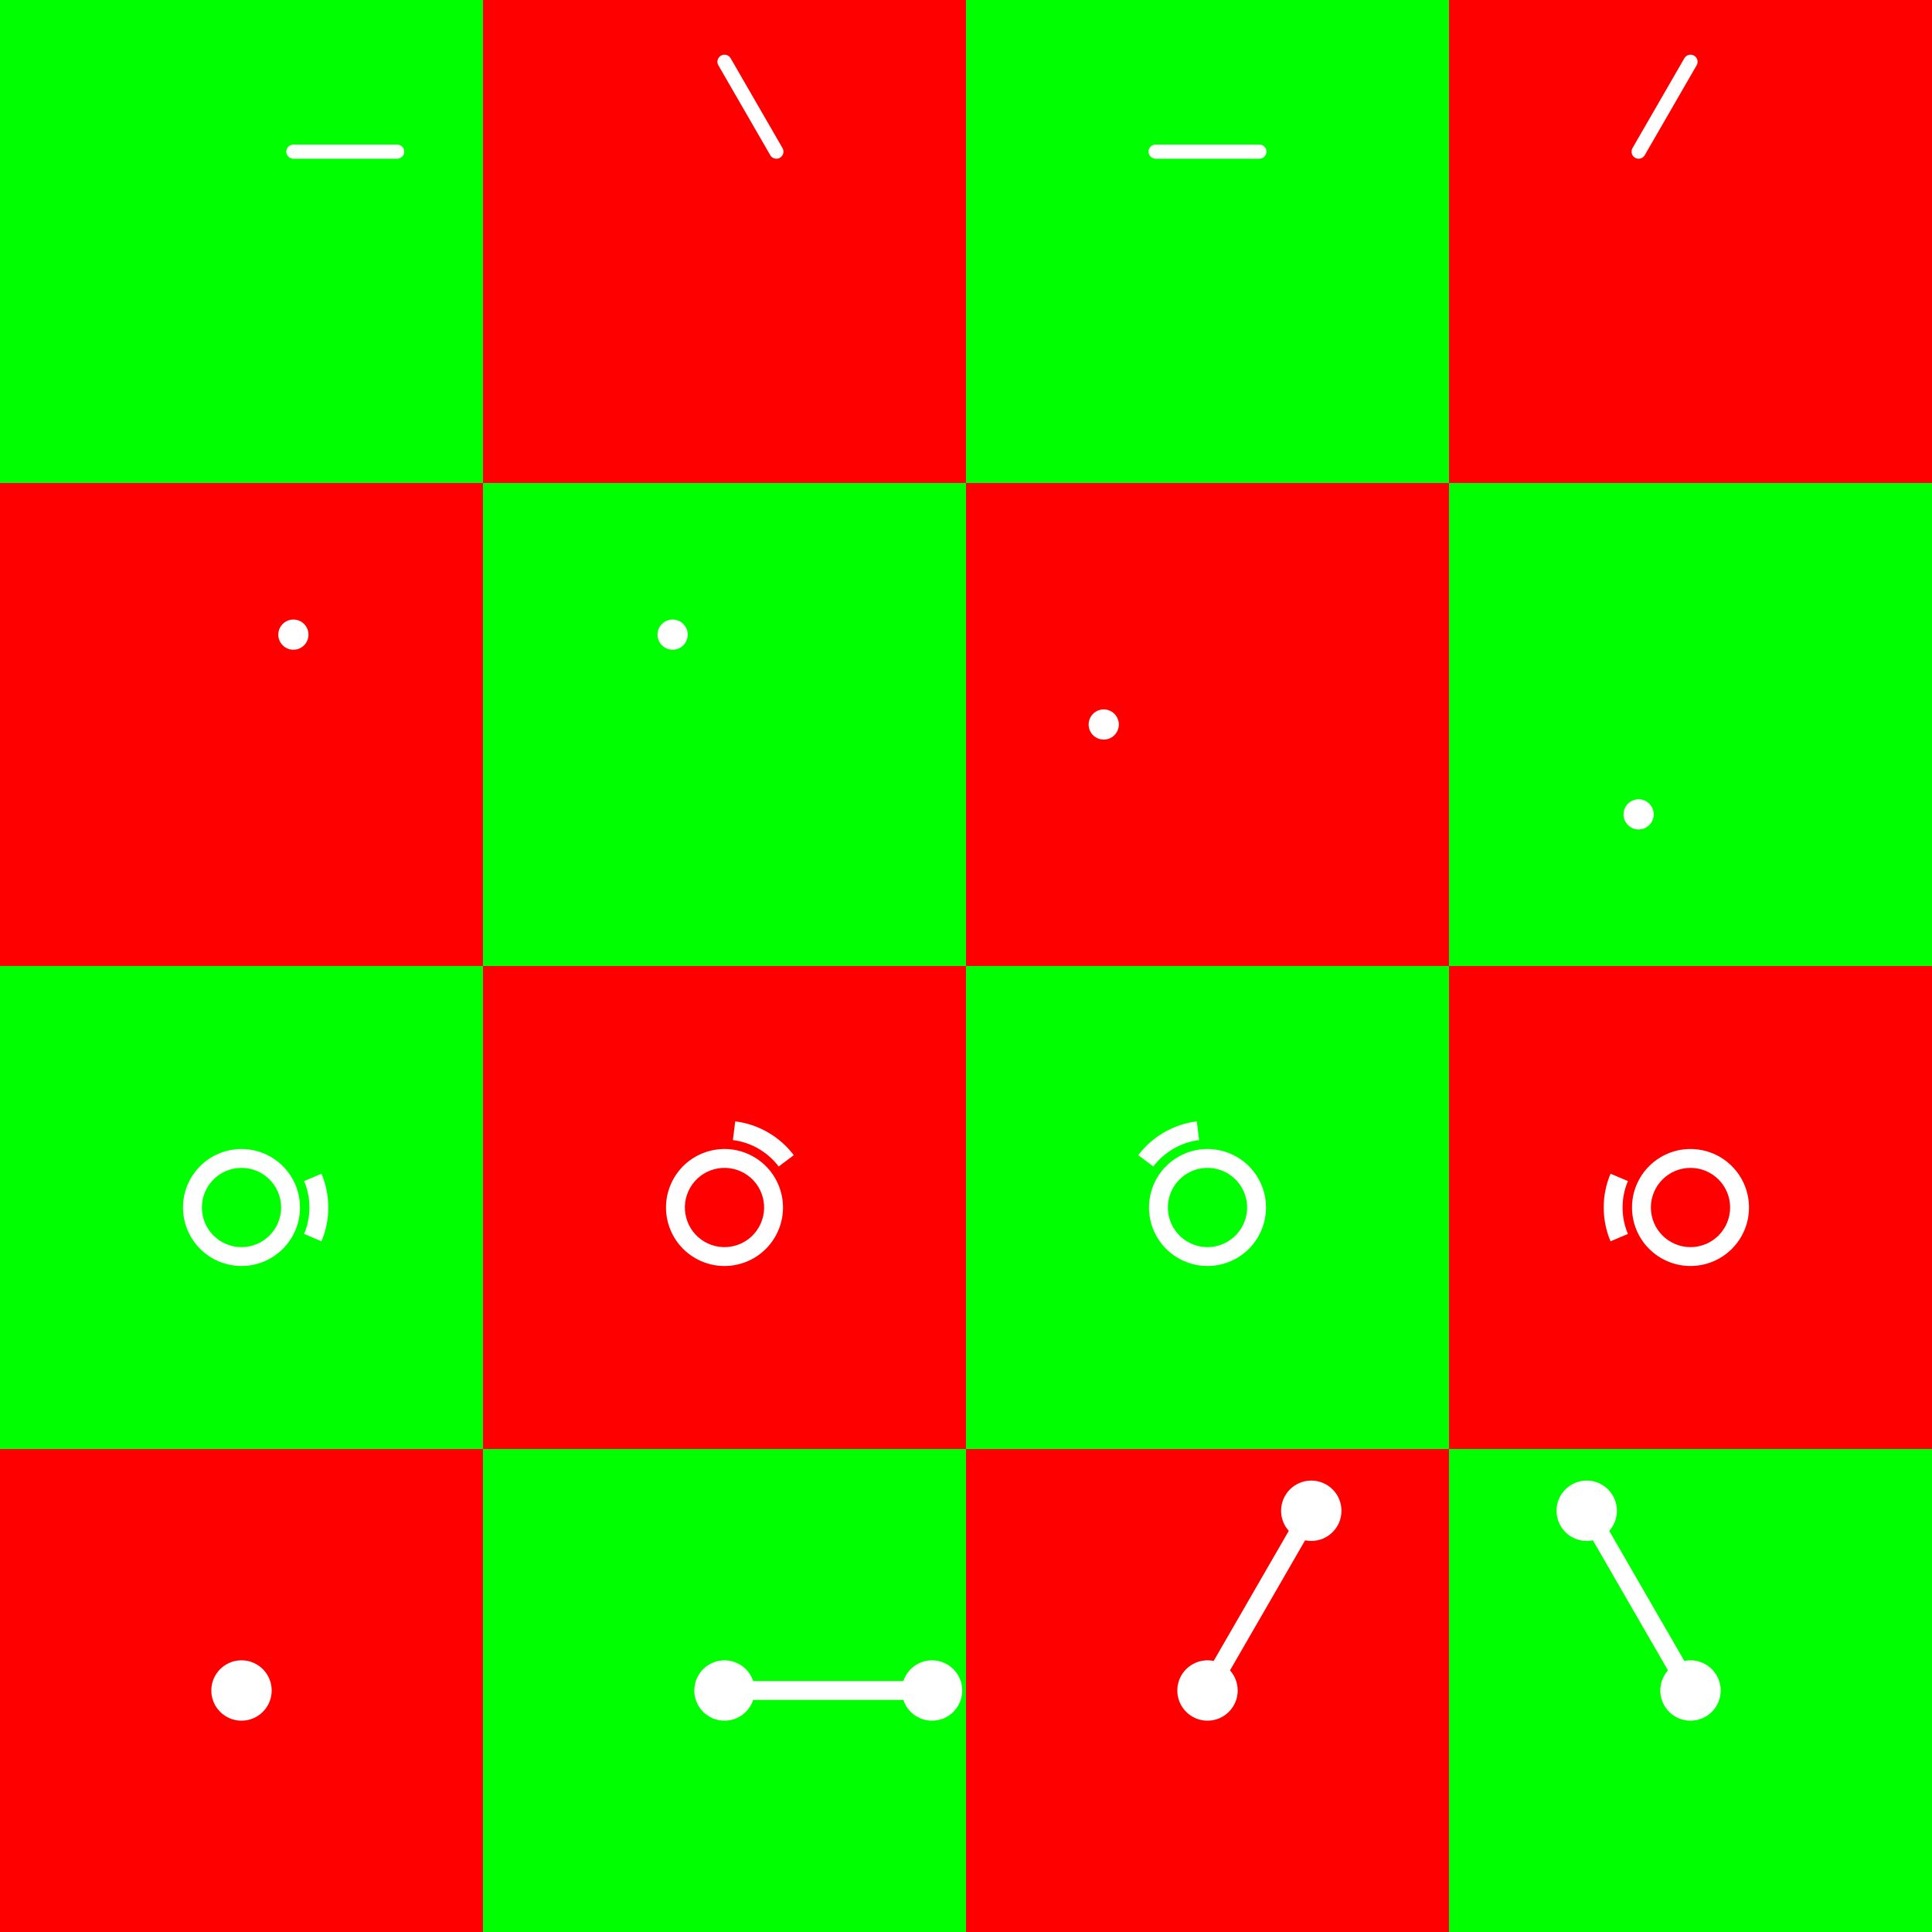
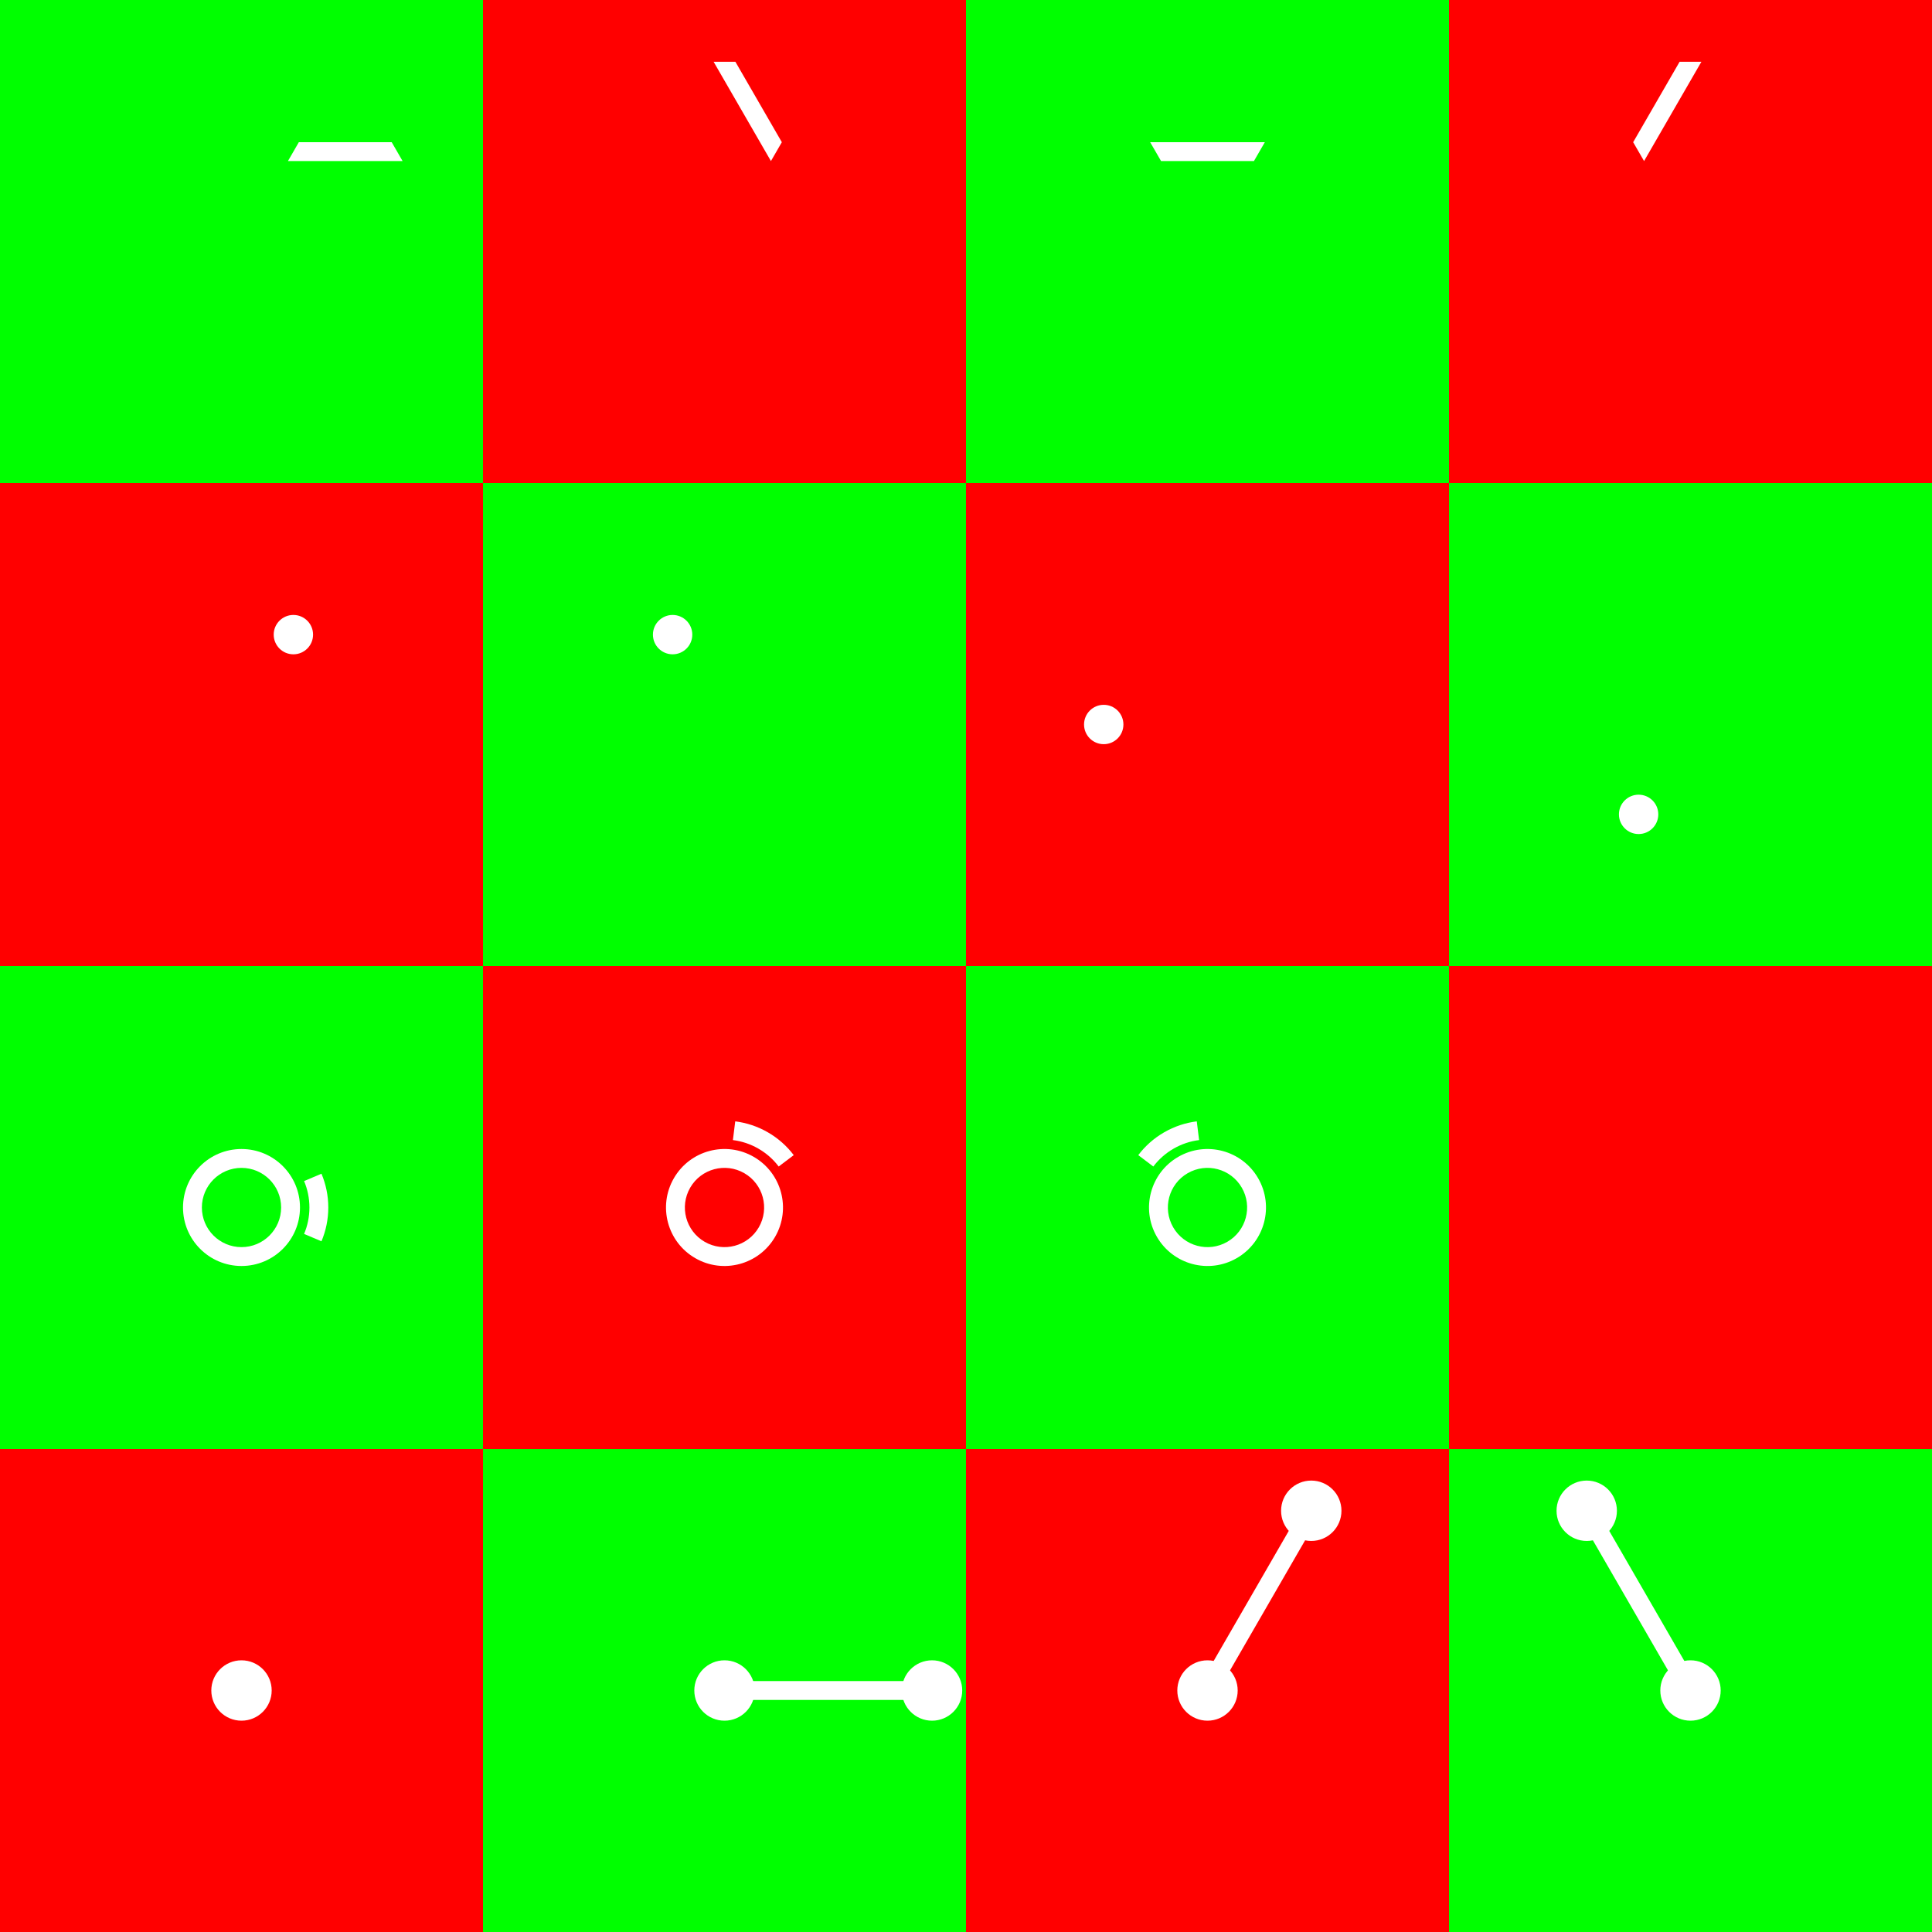
<svg xmlns="http://www.w3.org/2000/svg" width="2048" height="2048" id="svg2" version="1.1">
  <defs id="defs4" />
  <g id="layer2" style="display:inline" transform="translate(0,1156)">
    <rect style="fill:#ff0000;fill-opacity:1;stroke:none" id="rect3775" width="512" height="512" x="0" y="380" />
    <rect style="display:inline;fill:#00ff00;fill-opacity:1;stroke:none" id="rect3775-7" width="512" height="512" x="512" y="380" />
    <rect style="display:inline;fill:#ff0000;fill-opacity:1;stroke:none" id="rect3775-4" width="512" height="512" x="512" y="-132" />
    <rect style="display:inline;fill:#ff0000;fill-opacity:1;stroke:none" id="rect3775-0" width="512" height="512" x="1024" y="380" />
    <rect style="display:inline;fill:#00ff00;fill-opacity:1;stroke:none" id="rect3775-7-9" width="512" height="512" x="1024" y="-132" />
    <rect style="display:inline;fill:#00ff00;fill-opacity:1;stroke:none" id="rect3775-7-4" width="512" height="512" x="0" y="-132" />
    <rect style="display:inline;fill:#ff0000;fill-opacity:1;stroke:none" id="rect3775-8" width="512" height="512" x="0" y="-644" />
    <rect style="display:inline;fill:#00ff00;fill-opacity:1;stroke:none" id="rect3775-7-8" width="512" height="512" x="512" y="-644" />
    <rect style="display:inline;fill:#ff0000;fill-opacity:1;stroke:none" id="rect3775-0-2" width="512" height="512" x="1024" y="-644" />
    <rect style="display:inline;fill:#ff0000;fill-opacity:1;stroke:none" id="rect3775-8-2" width="512" height="512" x="512" y="-1156" />
    <rect style="display:inline;fill:#00ff00;fill-opacity:1;stroke:none" id="rect3775-7-8-1" width="512" height="512" x="0" y="-1156" />
    <rect style="display:inline;fill:#00ff00;fill-opacity:1;stroke:none" id="rect3775-7-8-6" width="512" height="512" x="1024" y="-1156" />
    <rect style="display:inline;fill:#00ff00;fill-opacity:1;stroke:none" id="rect3775-7-8-8" width="512" height="512" x="1536" y="-644" />
    <rect style="display:inline;fill:#00ff00;fill-opacity:1;stroke:none" id="rect3775-7-8-5" width="512" height="512" x="1536" y="380" />
    <rect style="display:inline;fill:#ff0000;fill-opacity:1;stroke:none" id="rect3775-0-7" width="512" height="512" x="1536" y="-132" />
    <rect style="display:inline;fill:#ff0000;fill-opacity:1;stroke:none" id="rect3775-0-6" width="512" height="512" x="1536" y="-1156" />
    <rect style="display:inline;fill:#ff0000;fill-opacity:1;stroke:none" id="rect3775-45" width="512" height="512" x="3.0517578e-005" y="-1668" />
    <rect style="display:inline;fill:#00ff00;fill-opacity:1;stroke:none" id="rect3775-7-48" width="512" height="512" x="512" y="-1668" />
    <rect style="display:inline;fill:#ff0000;fill-opacity:1;stroke:none" id="rect3775-4-4" width="512" height="512" x="512" y="-2180" />
    <rect style="display:inline;fill:#ff0000;fill-opacity:1;stroke:none" id="rect3775-0-66" width="512" height="512" x="1024" y="-1668" />
    <rect style="display:inline;fill:#00ff00;fill-opacity:1;stroke:none" id="rect3775-7-9-0" width="512" height="512" x="1024" y="-2180" />
    <rect style="display:inline;fill:#00ff00;fill-opacity:1;stroke:none" id="rect3775-7-4-9" width="512" height="512" x="3.0517578e-005" y="-2180" />
    <rect style="display:inline;fill:#ff0000;fill-opacity:1;stroke:none" id="rect3775-8-0" width="512" height="512" x="3.0517578e-005" y="-2692" />
    <rect style="display:inline;fill:#00ff00;fill-opacity:1;stroke:none" id="rect3775-7-8-9" width="512" height="512" x="512" y="-2692" />
    <rect style="display:inline;fill:#ff0000;fill-opacity:1;stroke:none" id="rect3775-0-2-0" width="512" height="512" x="1024" y="-2692" />
    <rect style="display:inline;fill:#ff0000;fill-opacity:1;stroke:none" id="rect3775-8-2-4" width="512" height="512" x="512" y="-3204" />
    <rect style="display:inline;fill:#00ff00;fill-opacity:1;stroke:none" id="rect3775-7-8-1-5" width="512" height="512" x="3.0517578e-005" y="-3204" />
    <rect style="display:inline;fill:#00ff00;fill-opacity:1;stroke:none" id="rect3775-7-8-6-0" width="512" height="512" x="1024" y="-3204" />
    <rect style="display:inline;fill:#00ff00;fill-opacity:1;stroke:none" id="rect3775-7-8-8-1" width="512" height="512" x="1536" y="-2692" />
    <rect style="display:inline;fill:#00ff00;fill-opacity:1;stroke:none" id="rect3775-7-8-5-7" width="512" height="512" x="1536" y="-1668" />
    <rect style="display:inline;fill:#ff0000;fill-opacity:1;stroke:none" id="rect3775-0-7-4" width="512" height="512" x="1536" y="-2180" />
    <rect style="display:inline;fill:#ff0000;fill-opacity:1;stroke:none" id="rect3775-0-6-2" width="512" height="512" x="1536" y="-3204" />
    <rect style="display:inline;fill:#ff0000;fill-opacity:1;stroke:none" id="rect3775-5" width="512" height="512" x="2048" y="-1668" />
    <rect style="display:inline;fill:#00ff00;fill-opacity:1;stroke:none" id="rect3775-7-90" width="512" height="512" x="2560" y="-1668" />
    <rect style="display:inline;fill:#ff0000;fill-opacity:1;stroke:none" id="rect3775-4-9" width="512" height="512" x="2560" y="-2180" />
    <rect style="display:inline;fill:#ff0000;fill-opacity:1;stroke:none" id="rect3775-0-76" width="512" height="512" x="3072" y="-1668" />
    <rect style="display:inline;fill:#00ff00;fill-opacity:1;stroke:none" id="rect3775-7-9-5" width="512" height="512" x="3072" y="-2180" />
    <rect style="display:inline;fill:#00ff00;fill-opacity:1;stroke:none" id="rect3775-7-4-6" width="512" height="512" x="2048" y="-2180" />
    <rect style="display:inline;fill:#ff0000;fill-opacity:1;stroke:none" id="rect3775-8-22" width="512" height="512" x="2048" y="-2692" />
    <rect style="display:inline;fill:#00ff00;fill-opacity:1;stroke:none" id="rect3775-7-8-2" width="512" height="512" x="2560" y="-2692" />
    <rect style="display:inline;fill:#ff0000;fill-opacity:1;stroke:none" id="rect3775-0-2-6" width="512" height="512" x="3072" y="-2692" />
    <rect style="display:inline;fill:#ff0000;fill-opacity:1;stroke:none" id="rect3775-8-2-6" width="512" height="512" x="2560" y="-3204" />
    <rect style="display:inline;fill:#00ff00;fill-opacity:1;stroke:none" id="rect3775-7-8-1-9" width="512" height="512" x="2048" y="-3204" />
    <rect style="display:inline;fill:#00ff00;fill-opacity:1;stroke:none" id="rect3775-7-8-6-5" width="512" height="512" x="3072" y="-3204" />
    <rect style="display:inline;fill:#00ff00;fill-opacity:1;stroke:none" id="rect3775-7-8-8-9" width="512" height="512" x="3584" y="-2692" />
    <rect style="display:inline;fill:#00ff00;fill-opacity:1;stroke:none" id="rect3775-7-8-5-9" width="512" height="512" x="3584" y="-1668" />
    <rect style="display:inline;fill:#ff0000;fill-opacity:1;stroke:none" id="rect3775-0-7-8" width="512" height="512" x="3584" y="-2180" />
    <rect style="display:inline;fill:#ff0000;fill-opacity:1;stroke:none" id="rect3775-0-6-6" width="512" height="512" x="3584" y="-3204" />
    <rect style="display:inline;fill:#ff0000;fill-opacity:1;stroke:none" id="rect3775-48" width="512" height="512" x="2048" y="380" />
    <rect style="display:inline;fill:#00ff00;fill-opacity:1;stroke:none" id="rect3775-7-84" width="512" height="512" x="2560" y="380" />
    <rect style="display:inline;fill:#ff0000;fill-opacity:1;stroke:none" id="rect3775-4-1" width="512" height="512" x="2560" y="-132" />
    <rect style="display:inline;fill:#ff0000;fill-opacity:1;stroke:none" id="rect3775-0-5" width="512" height="512" x="3072" y="380" />
    <rect style="display:inline;fill:#00ff00;fill-opacity:1;stroke:none" id="rect3775-7-9-7" width="512" height="512" x="3072" y="-132" />
    <rect style="display:inline;fill:#00ff00;fill-opacity:1;stroke:none" id="rect3775-7-4-3" width="512" height="512" x="2048" y="-132" />
    <rect style="display:inline;fill:#ff0000;fill-opacity:1;stroke:none" id="rect3775-8-4" width="512" height="512" x="2048" y="-644" />
    <rect style="display:inline;fill:#00ff00;fill-opacity:1;stroke:none" id="rect3775-7-8-0" width="512" height="512" x="2560" y="-644" />
    <rect style="display:inline;fill:#ff0000;fill-opacity:1;stroke:none" id="rect3775-0-2-5" width="512" height="512" x="3072" y="-644" />
    <rect style="display:inline;fill:#ff0000;fill-opacity:1;stroke:none" id="rect3775-8-2-0" width="512" height="512" x="2560" y="-1156" />
    <rect style="display:inline;fill:#00ff00;fill-opacity:1;stroke:none" id="rect3775-7-8-1-4" width="512" height="512" x="2048" y="-1156" />
    <rect style="display:inline;fill:#00ff00;fill-opacity:1;stroke:none" id="rect3775-7-8-6-52" width="512" height="512" x="3072" y="-1156" />
    <rect style="display:inline;fill:#00ff00;fill-opacity:1;stroke:none" id="rect3775-7-8-8-2" width="512" height="512" x="3584" y="-644" />
    <rect style="display:inline;fill:#00ff00;fill-opacity:1;stroke:none" id="rect3775-7-8-5-3" width="512" height="512" x="3584" y="380" />
    <rect style="display:inline;fill:#ff0000;fill-opacity:1;stroke:none" id="rect3775-0-7-6" width="512" height="512" x="3584" y="-132" />
    <rect style="display:inline;fill:#ff0000;fill-opacity:1;stroke:none" id="rect3775-0-6-5" width="512" height="512" x="3584" y="-1156" />
  </g>
  <g id="layer1" transform="translate(0,995.6378)" style="display:inline">
    <circle style="fill:#ffffff;fill-opacity:1;stroke:none" id="path3876" transform="matrix(0.35979,0,0,0.35979,351.6025,381.0664)" cx="-265.717" cy="1154.273" r="88.941" />
    <circle style="fill:#ffffff;fill-opacity:1;stroke:none" id="path3876-7" transform="matrix(0.35979,0,0,0.35979,863.6025,381.0664)" cx="-265.717" cy="1154.273" r="88.941" />
    <path style="fill:none;stroke:#ffffff;stroke-width:20;stroke-linecap:butt;stroke-linejoin:miter;stroke-miterlimit:4;stroke-dasharray:none;stroke-opacity:1" d="M 988,796.362 768,796.362" id="path3047-5-1-7-1-4" />
    <circle style="fill:#ffffff;fill-opacity:1;stroke:none" id="path3876-1-0" transform="matrix(0.35979,0,0,0.35979,1083.602,381.0664)" cx="-265.717" cy="1154.273" r="88.941" />
    <circle style="fill:#ffffff;fill-opacity:1;stroke:none" id="path3876-7-9" transform="matrix(0.35979,0,0,0.35979,1375.602,381.0664)" cx="-265.717" cy="1154.273" r="88.941" />
    <path style="fill:none;stroke:#ffffff;stroke-width:20;stroke-linecap:butt;stroke-linejoin:miter;stroke-miterlimit:4;stroke-dasharray:none;stroke-opacity:1" d="M 1390,605.837 1280,796.362" id="path3047-5-1-7-1-4-4" />
    <circle style="fill:#ffffff;fill-opacity:1;stroke:none" id="path3876-1-0-8" transform="matrix(0.35979,0,0,0.35979,1485.602,190.5409)" cx="-265.717" cy="1154.273" r="88.941" />
    <circle style="fill:#ffffff;fill-opacity:1;stroke:none" id="path3876-7-8" transform="matrix(0.35979,0,0,0.35979,1887.602,381.0664)" cx="-265.717" cy="1154.273" r="88.941" />
    <path style="fill:none;stroke:#ffffff;stroke-width:20;stroke-linecap:butt;stroke-linejoin:miter;stroke-miterlimit:4;stroke-dasharray:none;stroke-opacity:1" d="M 1682,605.837 1792,796.362" id="path3047-5-1-7-1-4-2" />
    <circle style="fill:#ffffff;fill-opacity:1;stroke:none" id="path3876-1-0-4" transform="matrix(0.35979,0,0,0.35979,1777.602,190.5409)" cx="-265.717" cy="1154.273" r="88.941" />
    <circle style="fill:#ffffff;fill-opacity:1;stroke:none" id="path3876-7-5" transform="scale(-1,-1)" cx="-2304" cy="-796.362" r="32" />
    <path style="fill:none;stroke:#ffffff;stroke-width:20;stroke-linecap:butt;stroke-linejoin:miter;stroke-miterlimit:4;stroke-dasharray:none;stroke-opacity:1" d="M 2084,796.362 2304,796.362" id="path3047-5-1-7-1-4-5" />
    <circle style="fill:#ffffff;fill-opacity:1;stroke:none" id="path3876-1-0-1" transform="scale(-1,-1)" cx="-2084" cy="-796.362" r="32" />
    <path style="fill:none;stroke:#ffffff;stroke-width:20;stroke-linecap:butt;stroke-linejoin:miter;stroke-miterlimit:4;stroke-dasharray:none;stroke-opacity:1" d="M 2816,796.362 2706,986.888" id="path3047-5-1-7-1-4-1" />
    <path style="fill:none;stroke:#ffffff;stroke-width:20;stroke-linecap:butt;stroke-linejoin:miter;stroke-miterlimit:4;stroke-dasharray:none;stroke-opacity:1" d="m 3328,796.362 110,190.526" id="path3047-5-1-7-1-4-7" />
    <circle style="fill:#ffffff;fill-opacity:1;stroke:none" id="path3876-1-0-8-0" cx="2816" cy="796.362" r="32" />
    <circle style="fill:#ffffff;fill-opacity:1;stroke:none" id="path3876-1-0-8-9" cx="2706" cy="986.888" r="32" />
    <circle style="fill:#ffffff;fill-opacity:1;stroke:none" id="path3876-1-0-8-00" cx="3328" cy="796.362" r="32" />
    <circle style="fill:#ffffff;fill-opacity:1;stroke:none" id="path3876-1-0-8-6" cx="3438" cy="986.888" r="32" />
    <path style="fill:#ffffff;stroke:none" d="m 3840,734.362 c -34.242,0 -62,27.758 -62,62 0,34.242 27.758,62 62,62 34.242,0 62,-27.758 62,-62 0,-34.242 -27.758,-62 -62,-62 z m 0,20 c 23.196,0 42,18.804 42,42 0,23.196 -18.804,42 -42,42 -23.196,0 -42,-18.804 -42,-42 0,-23.196 18.804,-42 42,-42 z" id="path3876-1-0-8-6-7" />
    <path style="display:inline;fill:none;stroke:#ffffff;stroke-width:20;stroke-linecap:butt;stroke-miterlimit:4" d="m 331.556,252.444 c 4.149,9.81 6.444,20.596 6.444,31.918 0,11.322 -2.295,22.108 -6.444,31.918" id="path4062" />
    <path style="display:inline;fill:none;stroke:#ffffff;stroke-width:20;stroke-linecap:butt;stroke-miterlimit:4" d="m 778.136,202.97 c 10.571,1.312 21.059,4.718 30.864,10.378 9.805,5.661 17.999,13.041 24.42,21.54" id="path4062-9" />
    <path style="display:inline;fill:none;stroke:#ffffff;stroke-width:20;stroke-linecap:butt;stroke-miterlimit:4" d="m 1214.58,234.888 c 6.421,-8.499 14.615,-15.879 24.42,-21.54 9.805,-5.661 20.293,-9.067 30.864,-10.378" id="path4062-9-7" />
-     <path style="display:inline;fill:none;stroke:#ffffff;stroke-width:20;stroke-linecap:butt;stroke-miterlimit:4" d="m 1716.444,316.28 c -4.149,-9.81 -6.444,-20.596 -6.444,-31.918 0,-11.322 2.295,-22.108 6.444,-31.918" id="path4062-9-5" />
    <path style="display:inline;fill:none;stroke:#ffffff;stroke-width:20;stroke-linecap:butt;stroke-miterlimit:4" d="m 2293.864,365.755 c -10.571,-1.312 -21.059,-4.718 -30.864,-10.378 -9.805,-5.661 -17.999,-13.041 -24.42,-21.54" id="path4062-9-3" />
    <path style="display:inline;fill:none;stroke:#ffffff;stroke-width:20;stroke-linecap:butt;stroke-miterlimit:4" d="m 2881.42,333.837 c -6.421,8.499 -14.615,15.879 -24.42,21.54 -9.805,5.661 -20.293,9.067 -30.864,10.378" id="path4062-9-3-2" />
    <path style="display:inline;fill:#ffffff;stroke:none" d="m 256,222.362 c -34.242,0 -62,27.758 -62,62 0,34.242 27.758,62 62,62 34.242,0 62,-27.758 62,-62 0,-34.242 -27.758,-62 -62,-62 z m 0,20 c 23.196,0 42,18.804 42,42 0,23.196 -18.804,42 -42,42 -23.196,0 -42,-18.804 -42,-42 0,-23.196 18.804,-42 42,-42 z" id="path3876-1-0-8-6-7-1" />
    <path style="display:inline;fill:#ffffff;stroke:none" d="m 714.306,253.362 c -17.121,29.654 -6.961,67.573 22.694,84.694 29.654,17.121 67.573,6.961 84.694,-22.694 17.121,-29.654 6.961,-67.573 -22.694,-84.694 -29.654,-17.121 -67.573,-6.961 -84.694,22.694 z m 17.321,10 c 11.598,-20.088 37.285,-26.971 57.373,-15.373 20.088,11.598 26.971,37.285 15.373,57.373 -11.598,20.088 -37.285,26.971 -57.373,15.373 -20.088,-11.598 -26.971,-37.285 -15.373,-57.373 z" id="path3876-1-0-8-6-7-1-8" />
    <path style="display:inline;fill:#ffffff;stroke:none" d="m 1226.306,315.362 c 17.121,29.654 55.039,39.814 84.694,22.694 29.654,-17.121 39.814,-55.039 22.694,-84.694 -17.121,-29.654 -55.039,-39.814 -84.694,-22.694 -29.654,17.121 -39.814,55.039 -22.694,84.694 z m 17.32,-10 c -11.598,-20.088 -4.715,-45.775 15.373,-57.373 20.088,-11.598 45.775,-4.715 57.373,15.373 11.598,20.088 4.715,45.775 -15.373,57.373 -20.088,11.598 -45.775,4.715 -57.373,-15.373 z" id="path3876-1-0-8-6-7-1-8-2" />
-     <path style="display:inline;fill:#ffffff;stroke:none" d="m 1792,346.362 c 34.242,10e-6 62,-27.758 62,-62 0,-34.242 -27.758,-62 -62,-62 -34.242,-7e-5 -62,27.758 -62,62 0,34.242 27.758,62 62,62 z m 0,-20 c -23.196,-1e-5 -42,-18.804 -42,-42 -10e-5,-23.196 18.804,-42 42,-42 23.196,-7e-5 42,18.804 42,42 -10e-5,23.196 -18.804,42 -42,42 z" id="path3876-1-0-8-6-7-1-8-9" />
    <path style="display:inline;fill:#ffffff;stroke:none" d="m 2357.694,315.362 c 17.121,-29.654 6.961,-67.573 -22.694,-84.694 -29.654,-17.121 -67.573,-6.961 -84.694,22.694 -17.121,29.654 -6.961,67.573 22.694,84.694 29.654,17.121 67.573,6.961 84.694,-22.694 z m -17.32,-10 c -11.598,20.088 -37.285,26.971 -57.373,15.373 -20.088,-11.598 -26.971,-37.285 -15.373,-57.373 11.598,-20.088 37.285,-26.971 57.373,-15.373 20.088,11.598 26.971,37.285 15.373,57.373 z" id="path3876-1-0-8-6-7-1-8-4" />
    <path style="display:inline;fill:#ffffff;stroke:none" d="m 2869.694,253.362 c -17.121,-29.654 -55.039,-39.814 -84.694,-22.694 -29.654,17.121 -39.814,55.039 -22.694,84.694 17.121,29.654 55.039,39.814 84.694,22.694 29.654,-17.121 39.814,-55.039 22.694,-84.694 z m -17.32,10 c 11.598,20.088 4.715,45.775 -15.373,57.373 -20.088,11.598 -45.775,4.715 -57.373,-15.373 -11.598,-20.088 -4.715,-45.775 15.373,-57.373 20.088,-11.598 45.775,-4.715 57.373,15.373 z" id="path3876-1-0-8-6-7-1-8-4-1" />
    <path style="display:inline;fill:#ffffff;stroke:none" d="m 3381.694,253.362 c -17.121,-29.654 -55.039,-39.814 -84.694,-22.694 -29.654,17.121 -39.814,55.039 -22.694,84.694 17.121,29.654 55.039,39.814 84.694,22.694 29.654,-17.121 39.814,-55.039 22.694,-84.694 z" id="path3876-1-0-8-6-7-1-8-4-1-1" />
-     <circle style="display:inline;fill:#ffffff;fill-opacity:1;stroke:none" id="path3876-1-0-8-00-5-5-2" cx="3950" cy="284.362" r="16" />
-     <circle style="display:inline;fill:#ffffff;fill-opacity:1;stroke:none" id="path3876-1-0-8-00-5-5-3" cx="311" cy="-322.9" r="16" />
-     <circle style="display:inline;fill:#ffffff;fill-opacity:1;stroke:none" id="path3876-1-0-8-00-5-5-7" cx="713" cy="-322.901" r="16" />
-     <circle style="display:inline;fill:#ffffff;fill-opacity:1;stroke:none" id="path3876-1-0-8-00-5-5-29" cx="1170" cy="-227.638" r="16" />
-     <circle style="display:inline;fill:#ffffff;fill-opacity:1;stroke:none" id="path3876-1-0-8-00-5-5-35" cx="1737" cy="-132.375" r="16" />
-     <circle style="display:inline;fill:#ffffff;fill-opacity:1;stroke:none" id="path3876-1-0-8-00-5-5-79" cx="2359" cy="-132.375" r="16" />
-     <path style="display:inline;fill:#ffffff;fill-opacity:1;fill-rule:evenodd;stroke:#ffffff;stroke-width:15;stroke-linecap:round;stroke-linejoin:miter;stroke-miterlimit:4;stroke-dasharray:none;stroke-opacity:1" d="m 2926,-227.638 55,95.263" id="path4779-7-54-0" />
-     <path style="display:inline;fill:#ffffff;fill-opacity:1;fill-rule:evenodd;stroke:#ffffff;stroke-width:15;stroke-linecap:round;stroke-linejoin:miter;stroke-miterlimit:4;stroke-dasharray:none;stroke-opacity:1" d="m 3438,-227.638 55,-95.263" id="path4779-7-5-1" />
-     <path style="display:inline;fill:#ffffff;fill-opacity:1;fill-rule:evenodd;stroke:#ffffff;stroke-width:15;stroke-linecap:round;stroke-linejoin:miter;stroke-miterlimit:4;stroke-dasharray:none;stroke-opacity:1" d="m 3895,-322.901 55,95.263" id="path4779-6" />
-     <path style="display:inline;fill:#ffffff;fill-opacity:1;fill-rule:evenodd;stroke:#ffffff;stroke-width:15;stroke-linecap:round;stroke-linejoin:miter;stroke-miterlimit:4;stroke-dasharray:none;stroke-opacity:1" d="m 3730,-739.638 -55,95.263" id="path4779-7-30-6" />
-     <path style="display:inline;fill:#ffffff;fill-opacity:1;fill-rule:evenodd;stroke:#ffffff;stroke-width:15;stroke-linecap:round;stroke-linejoin:miter;stroke-miterlimit:4;stroke-dasharray:none;stroke-opacity:1" d="m 3163,-834.901 55,95.263" id="path4779-7-54-6-3" />
-     <path style="display:inline;fill:#ffffff;fill-opacity:1;fill-rule:evenodd;stroke:#ffffff;stroke-width:15;stroke-linecap:round;stroke-linejoin:miter;stroke-miterlimit:4;stroke-dasharray:none;stroke-opacity:1" d="m 2761,-834.901 -55,95.263" id="path4779-5-9" />
-     <path style="display:inline;fill:#ffffff;fill-opacity:1;fill-rule:evenodd;stroke:#ffffff;stroke-width:15;stroke-linecap:round;stroke-linejoin:miter;stroke-miterlimit:4;stroke-dasharray:none;stroke-opacity:1" d="m 2139,-834.901 110,0" id="path4779-7-2-7" />
-     <path style="display:inline;fill:#ffffff;fill-opacity:1;fill-rule:evenodd;stroke:#ffffff;stroke-width:15;stroke-linecap:round;stroke-linejoin:miter;stroke-miterlimit:4;stroke-dasharray:none;stroke-opacity:1" d="m 1792,-930.163 -55,95.263" id="path4779-7-54-4-1" />
-     <path style="display:inline;fill:#ffffff;fill-opacity:1;fill-rule:evenodd;stroke:#ffffff;stroke-width:15;stroke-linecap:round;stroke-linejoin:miter;stroke-miterlimit:4;stroke-dasharray:none;stroke-opacity:1" d="m 1225,-834.901 110,8e-5" id="path4779-7-81" />
-     <path style="display:inline;fill:#ffffff;fill-opacity:1;fill-rule:evenodd;stroke:#ffffff;stroke-width:15;stroke-linecap:round;stroke-linejoin:miter;stroke-miterlimit:4;stroke-dasharray:none;stroke-opacity:1" d="m 768,-930.163 55,95.263" id="path4779-7-54-5-3" />
-     <path style="display:inline;fill:#ffffff;fill-opacity:1;fill-rule:evenodd;stroke:#ffffff;stroke-width:15;stroke-linecap:round;stroke-linejoin:miter;stroke-miterlimit:4;stroke-dasharray:none;stroke-opacity:1" d="m 311,-834.9 110,-1e-5" id="path4779-7-54-46-81-2" />
-     <path style="display:inline;fill:#ffffff;fill-opacity:1;fill-rule:evenodd;stroke:#ffffff;stroke-width:15;stroke-linecap:round;stroke-linejoin:miter;stroke-miterlimit:4;stroke-dasharray:none;stroke-opacity:1" d="m 146,-1251.638 55,95.263" id="path4779-1-16-8" />
-     <path style="display:inline;fill:#ffffff;fill-opacity:1;fill-rule:evenodd;stroke:#ffffff;stroke-width:15;stroke-linecap:round;stroke-linejoin:miter;stroke-miterlimit:4;stroke-dasharray:none;stroke-opacity:1" d="m 603,-1156.375 110,0" id="path4779-7-54-1-8-7" />
-     <path style="display:inline;fill:#ffffff;fill-opacity:1;fill-rule:evenodd;stroke:#ffffff;stroke-width:15;stroke-linecap:round;stroke-linejoin:miter;stroke-miterlimit:4;stroke-dasharray:none;stroke-opacity:1" d="m 1225,-1156.375 55,95.263" id="path4779-7-9-94-5" />
-     <path style="display:inline;fill:#ffffff;fill-opacity:1;fill-rule:evenodd;stroke:#ffffff;stroke-width:15;stroke-linecap:round;stroke-linejoin:miter;stroke-miterlimit:4;stroke-dasharray:none;stroke-opacity:1" d="m 1737,-1156.375 110,10e-5" id="path4779-50-2-7" />
-     <path style="display:inline;fill:#ffffff;fill-opacity:1;fill-rule:evenodd;stroke:#ffffff;stroke-width:15;stroke-linecap:round;stroke-linejoin:miter;stroke-miterlimit:4;stroke-dasharray:none;stroke-opacity:1" d="m 2304,-1061.112 55,-95.263" id="path4779-7-54-9-23-4" />
-     <path style="display:inline;fill:#ffffff;fill-opacity:1;fill-rule:evenodd;stroke:#ffffff;stroke-width:15;stroke-linecap:round;stroke-linejoin:miter;stroke-miterlimit:4;stroke-dasharray:none;stroke-opacity:1" d="m 2871,-1156.375 110,0" id="path4779-7-1-5-1" />
-     <path style="display:inline;fill:#ffffff;fill-opacity:1;fill-rule:evenodd;stroke:#ffffff;stroke-width:15;stroke-linecap:round;stroke-linejoin:miter;stroke-miterlimit:4;stroke-dasharray:none;stroke-opacity:1" d="m 3438,-1251.638 -55,95.263" id="path4779-9-25-0" />
+     <circle style="display:inline;fill:#ffffff;fill-opacity:1;stroke:none" id="path3876-1-0-8-00-5-5-2" cx="3950" cy="284.362" r="20.863" />
+     <circle style="display:inline;fill:#ffffff;fill-opacity:1;stroke:none" id="path3876-1-0-8-00-5-5-3" cx="311" cy="-322.9" r="20.863" />
+     <circle style="display:inline;fill:#ffffff;fill-opacity:1;stroke:none" id="path3876-1-0-8-00-5-5-7" cx="713" cy="-322.901" r="20.863" />
+     <circle style="display:inline;fill:#ffffff;fill-opacity:1;stroke:none" id="path3876-1-0-8-00-5-5-29" cx="1170" cy="-227.638" r="20.863" />
+     <circle style="display:inline;fill:#ffffff;fill-opacity:1;stroke:none" id="path3876-1-0-8-00-5-5-35" cx="1737" cy="-132.375" r="20.863" />
+     <circle style="display:inline;fill:#ffffff;fill-opacity:1;stroke:none" id="path3876-1-0-8-00-5-5-79" cx="2359" cy="-132.375" r="20.863" />
+     <path style="color:#000000;font-style:normal;font-variant:normal;font-weight:normal;font-stretch:normal;font-size:medium;line-height:normal;font-family:sans-serif;text-indent:0;text-align:start;text-decoration:none;text-decoration-line:none;text-decoration-style:solid;text-decoration-color:#000000;letter-spacing:normal;word-spacing:normal;text-transform:none;direction:ltr;block-progression:tb;writing-mode:lr-tb;baseline-shift:baseline;text-anchor:start;white-space:normal;clip-rule:nonzero;display:inline;overflow:visible;visibility:visible;opacity:1;isolation:auto;mix-blend-mode:normal;color-interpolation:sRGB;color-interpolation-filters:linearRGB;solid-color:#000000;solid-opacity:1;fill:#ffffff;fill-opacity:1;fill-rule:evenodd;stroke:none;stroke-width:20;stroke-linecap:square;stroke-linejoin:miter;stroke-miterlimit:4;stroke-dasharray:none;stroke-dashoffset:0;stroke-opacity:1;color-rendering:auto;image-rendering:auto;shape-rendering:auto;text-rendering:auto;enable-background:accumulate" d="m 2914.453,768 2.887,5 55,95.264 2.887,5 11.547,-20 L 2937.547,768 l -23.094,0 z" transform="translate(0,-995.6378)" id="path4779-7-54-0" />
+     <path style="color:#000000;font-style:normal;font-variant:normal;font-weight:normal;font-stretch:normal;font-size:medium;line-height:normal;font-family:sans-serif;text-indent:0;text-align:start;text-decoration:none;text-decoration-line:none;text-decoration-style:solid;text-decoration-color:#000000;letter-spacing:normal;word-spacing:normal;text-transform:none;direction:ltr;block-progression:tb;writing-mode:lr-tb;baseline-shift:baseline;text-anchor:start;white-space:normal;clip-rule:nonzero;display:inline;overflow:visible;visibility:visible;opacity:1;isolation:auto;mix-blend-mode:normal;color-interpolation:sRGB;color-interpolation-filters:linearRGB;solid-color:#000000;solid-opacity:1;fill:#ffffff;fill-opacity:1;fill-rule:evenodd;stroke:none;stroke-width:20;stroke-linecap:square;stroke-linejoin:miter;stroke-miterlimit:4;stroke-dasharray:none;stroke-dashoffset:0;stroke-opacity:1;color-rendering:auto;image-rendering:auto;shape-rendering:auto;text-rendering:auto;enable-background:accumulate" d="m 3487.227,662.738 -2.887,5 -55,95.262 -2.887,5 23.094,0 49.227,-85.262 -11.547,-20 z" transform="translate(0,-995.6378)" id="path4779-7-5-1" />
+     <path style="color:#000000;font-style:normal;font-variant:normal;font-weight:normal;font-stretch:normal;font-size:medium;line-height:normal;font-family:sans-serif;text-indent:0;text-align:start;text-decoration:none;text-decoration-line:none;text-decoration-style:solid;text-decoration-color:#000000;letter-spacing:normal;word-spacing:normal;text-transform:none;direction:ltr;block-progression:tb;writing-mode:lr-tb;baseline-shift:baseline;text-anchor:start;white-space:normal;clip-rule:nonzero;display:inline;overflow:visible;visibility:visible;opacity:1;isolation:auto;mix-blend-mode:normal;color-interpolation:sRGB;color-interpolation-filters:linearRGB;solid-color:#000000;solid-opacity:1;fill:#ffffff;fill-opacity:1;fill-rule:evenodd;stroke:none;stroke-width:20;stroke-linecap:square;stroke-linejoin:miter;stroke-miterlimit:4;stroke-dasharray:none;stroke-dashoffset:0;stroke-opacity:1;color-rendering:auto;image-rendering:auto;shape-rendering:auto;text-rendering:auto;enable-background:accumulate" d="m 3900.773,662.738 -11.547,20 49.227,85.262 23.094,0 -2.887,-5 -55,-95.262 -2.887,-5 z" transform="translate(0,-995.6378)" id="path4779-6" />
+     <path style="color:#000000;font-style:normal;font-variant:normal;font-weight:normal;font-stretch:normal;font-size:medium;line-height:normal;font-family:sans-serif;text-indent:0;text-align:start;text-decoration:none;text-decoration-line:none;text-decoration-style:solid;text-decoration-color:#000000;letter-spacing:normal;word-spacing:normal;text-transform:none;direction:ltr;block-progression:tb;writing-mode:lr-tb;baseline-shift:baseline;text-anchor:start;white-space:normal;clip-rule:nonzero;display:inline;overflow:visible;visibility:visible;opacity:1;isolation:auto;mix-blend-mode:normal;color-interpolation:sRGB;color-interpolation-filters:linearRGB;solid-color:#000000;solid-opacity:1;fill:#ffffff;fill-opacity:1;fill-rule:evenodd;stroke:none;stroke-width:20;stroke-linecap:square;stroke-linejoin:miter;stroke-miterlimit:4;stroke-dasharray:none;stroke-dashoffset:0;stroke-opacity:1;color-rendering:auto;image-rendering:auto;shape-rendering:auto;text-rendering:auto;enable-background:accumulate" d="m 3718.453,256 -49.227,85.264 11.547,20 2.887,-5 55,-95.264 2.887,-5 -23.094,0 z" transform="translate(0,-995.6378)" id="path4779-7-30-6" />
+     <path style="color:#000000;font-style:normal;font-variant:normal;font-weight:normal;font-stretch:normal;font-size:medium;line-height:normal;font-family:sans-serif;text-indent:0;text-align:start;text-decoration:none;text-decoration-line:none;text-decoration-style:solid;text-decoration-color:#000000;letter-spacing:normal;word-spacing:normal;text-transform:none;direction:ltr;block-progression:tb;writing-mode:lr-tb;baseline-shift:baseline;text-anchor:start;white-space:normal;clip-rule:nonzero;display:inline;overflow:visible;visibility:visible;opacity:1;isolation:auto;mix-blend-mode:normal;color-interpolation:sRGB;color-interpolation-filters:linearRGB;solid-color:#000000;solid-opacity:1;fill:#ffffff;fill-opacity:1;fill-rule:evenodd;stroke:none;stroke-width:20;stroke-linecap:square;stroke-linejoin:miter;stroke-miterlimit:4;stroke-dasharray:none;stroke-dashoffset:0;stroke-opacity:1;color-rendering:auto;image-rendering:auto;shape-rendering:auto;text-rendering:auto;enable-background:accumulate" d="m 3168.773,150.738 -11.547,20 49.227,85.262 23.094,0 -2.887,-5 -55,-95.262 -2.887,-5 z" transform="translate(0,-995.6378)" id="path4779-7-54-6-3" />
+     <path style="color:#000000;font-style:normal;font-variant:normal;font-weight:normal;font-stretch:normal;font-size:medium;line-height:normal;font-family:sans-serif;text-indent:0;text-align:start;text-decoration:none;text-decoration-line:none;text-decoration-style:solid;text-decoration-color:#000000;letter-spacing:normal;word-spacing:normal;text-transform:none;direction:ltr;block-progression:tb;writing-mode:lr-tb;baseline-shift:baseline;text-anchor:start;white-space:normal;clip-rule:nonzero;display:inline;overflow:visible;visibility:visible;opacity:1;isolation:auto;mix-blend-mode:normal;color-interpolation:sRGB;color-interpolation-filters:linearRGB;solid-color:#000000;solid-opacity:1;fill:#ffffff;fill-opacity:1;fill-rule:evenodd;stroke:none;stroke-width:20;stroke-linecap:square;stroke-linejoin:miter;stroke-miterlimit:4;stroke-dasharray:none;stroke-dashoffset:0;stroke-opacity:1;color-rendering:auto;image-rendering:auto;shape-rendering:auto;text-rendering:auto;enable-background:accumulate" d="m 2755.227,150.738 -2.887,5 -55,95.262 -2.887,5 23.094,0 49.227,-85.262 -11.547,-20 z" transform="translate(0,-995.6378)" id="path4779-5-9" />
+     <path style="color:#000000;font-style:normal;font-variant:normal;font-weight:normal;font-stretch:normal;font-size:medium;line-height:normal;font-family:sans-serif;text-indent:0;text-align:start;text-decoration:none;text-decoration-line:none;text-decoration-style:solid;text-decoration-color:#000000;letter-spacing:normal;word-spacing:normal;text-transform:none;direction:ltr;block-progression:tb;writing-mode:lr-tb;baseline-shift:baseline;text-anchor:start;white-space:normal;clip-rule:nonzero;display:inline;overflow:visible;visibility:visible;opacity:1;isolation:auto;mix-blend-mode:normal;color-interpolation:sRGB;color-interpolation-filters:linearRGB;solid-color:#000000;solid-opacity:1;fill:#ffffff;fill-opacity:1;fill-rule:evenodd;stroke:none;stroke-width:20;stroke-linecap:square;stroke-linejoin:miter;stroke-miterlimit:4;stroke-dasharray:none;stroke-dashoffset:0;stroke-opacity:1;color-rendering:auto;image-rendering:auto;shape-rendering:auto;text-rendering:auto;enable-background:accumulate" d="m 2144.773,150.738 -11.547,20 5.773,0 110,0 5.773,0 -11.547,-20 -98.453,0 z" transform="translate(0,-995.6378)" id="path4779-7-2-7" />
+     <path style="color:#000000;font-style:normal;font-variant:normal;font-weight:normal;font-stretch:normal;font-size:medium;line-height:normal;font-family:sans-serif;text-indent:0;text-align:start;text-decoration:none;text-decoration-line:none;text-decoration-style:solid;text-decoration-color:#000000;letter-spacing:normal;word-spacing:normal;text-transform:none;direction:ltr;block-progression:tb;writing-mode:lr-tb;baseline-shift:baseline;text-anchor:start;white-space:normal;clip-rule:nonzero;display:inline;overflow:visible;visibility:visible;opacity:1;isolation:auto;mix-blend-mode:normal;color-interpolation:sRGB;color-interpolation-filters:linearRGB;solid-color:#000000;solid-opacity:1;fill:#ffffff;fill-opacity:1;fill-rule:evenodd;stroke:none;stroke-width:20;stroke-linecap:square;stroke-linejoin:miter;stroke-miterlimit:4;stroke-dasharray:none;stroke-dashoffset:0;stroke-opacity:1;color-rendering:auto;image-rendering:auto;shape-rendering:auto;text-rendering:auto;enable-background:accumulate" d="m 1780.453,65.475 -49.227,85.264 11.547,20 2.887,-5 55,-95.264 2.887,-5 -23.094,0 z" transform="translate(0,-995.6378)" id="path4779-7-54-4-1" />
+     <path style="color:#000000;font-style:normal;font-variant:normal;font-weight:normal;font-stretch:normal;font-size:medium;line-height:normal;font-family:sans-serif;text-indent:0;text-align:start;text-decoration:none;text-decoration-line:none;text-decoration-style:solid;text-decoration-color:#000000;letter-spacing:normal;word-spacing:normal;text-transform:none;direction:ltr;block-progression:tb;writing-mode:lr-tb;baseline-shift:baseline;text-anchor:start;white-space:normal;clip-rule:nonzero;display:inline;overflow:visible;visibility:visible;opacity:1;isolation:auto;mix-blend-mode:normal;color-interpolation:sRGB;color-interpolation-filters:linearRGB;solid-color:#000000;solid-opacity:1;fill:#ffffff;fill-opacity:1;fill-rule:evenodd;stroke:none;stroke-width:20;stroke-linecap:square;stroke-linejoin:miter;stroke-miterlimit:4;stroke-dasharray:none;stroke-dashoffset:0;stroke-opacity:1;color-rendering:auto;image-rendering:auto;shape-rendering:auto;text-rendering:auto;enable-background:accumulate" d="m 1219.227,150.738 11.547,20 98.453,0 11.547,-20 -5.773,0 -110,0 -5.773,0 z" transform="translate(0,-995.6378)" id="path4779-7-81" />
+     <path style="color:#000000;font-style:normal;font-variant:normal;font-weight:normal;font-stretch:normal;font-size:medium;line-height:normal;font-family:sans-serif;text-indent:0;text-align:start;text-decoration:none;text-decoration-line:none;text-decoration-style:solid;text-decoration-color:#000000;letter-spacing:normal;word-spacing:normal;text-transform:none;direction:ltr;block-progression:tb;writing-mode:lr-tb;baseline-shift:baseline;text-anchor:start;white-space:normal;clip-rule:nonzero;display:inline;overflow:visible;visibility:visible;opacity:1;isolation:auto;mix-blend-mode:normal;color-interpolation:sRGB;color-interpolation-filters:linearRGB;solid-color:#000000;solid-opacity:1;fill:#ffffff;fill-opacity:1;fill-rule:evenodd;stroke:none;stroke-width:20;stroke-linecap:square;stroke-linejoin:miter;stroke-miterlimit:4;stroke-dasharray:none;stroke-dashoffset:0;stroke-opacity:1;color-rendering:auto;image-rendering:auto;shape-rendering:auto;text-rendering:auto;enable-background:accumulate" d="m 756.453,65.475 2.887,5 55,95.264 2.887,5 11.547,-20 -49.227,-85.264 -23.094,0 z" transform="translate(0,-995.6378)" id="path4779-7-54-5-3" />
+     <path style="color:#000000;font-style:normal;font-variant:normal;font-weight:normal;font-stretch:normal;font-size:medium;line-height:normal;font-family:sans-serif;text-indent:0;text-align:start;text-decoration:none;text-decoration-line:none;text-decoration-style:solid;text-decoration-color:#000000;letter-spacing:normal;word-spacing:normal;text-transform:none;direction:ltr;block-progression:tb;writing-mode:lr-tb;baseline-shift:baseline;text-anchor:start;white-space:normal;clip-rule:nonzero;display:inline;overflow:visible;visibility:visible;opacity:1;isolation:auto;mix-blend-mode:normal;color-interpolation:sRGB;color-interpolation-filters:linearRGB;solid-color:#000000;solid-opacity:1;fill:#ffffff;fill-opacity:1;fill-rule:evenodd;stroke:none;stroke-width:20;stroke-linecap:square;stroke-linejoin:miter;stroke-miterlimit:4;stroke-dasharray:none;stroke-dashoffset:0;stroke-opacity:1;color-rendering:auto;image-rendering:auto;shape-rendering:auto;text-rendering:auto;enable-background:accumulate" d="m 316.773,150.738 -11.547,20 5.773,0 110,0 5.773,0 -11.547,-20 -98.453,0 z" transform="translate(0,-995.6378)" id="path4779-7-54-46-81-2" />
+     <path style="color:#000000;font-style:normal;font-variant:normal;font-weight:normal;font-stretch:normal;font-size:medium;line-height:normal;font-family:sans-serif;text-indent:0;text-align:start;text-decoration:none;text-decoration-line:none;text-decoration-style:solid;text-decoration-color:#000000;letter-spacing:normal;word-spacing:normal;text-transform:none;direction:ltr;block-progression:tb;writing-mode:lr-tb;baseline-shift:baseline;text-anchor:start;white-space:normal;clip-rule:nonzero;display:inline;overflow:visible;visibility:visible;opacity:1;isolation:auto;mix-blend-mode:normal;color-interpolation:sRGB;color-interpolation-filters:linearRGB;solid-color:#000000;solid-opacity:1;fill:#ffffff;fill-opacity:1;fill-rule:evenodd;stroke:none;stroke-width:20;stroke-linecap:square;stroke-linejoin:miter;stroke-miterlimit:4;stroke-dasharray:none;stroke-dashoffset:0;stroke-opacity:1;color-rendering:auto;image-rendering:auto;shape-rendering:auto;text-rendering:auto;enable-background:accumulate" d="m 134.453,-256 2.887,5 55,95.264 2.887,5 11.547,-20 L 157.547,-256 l -23.094,0 z" transform="translate(0,-995.6378)" id="path4779-1-16-8" />
+     <path style="color:#000000;font-style:normal;font-variant:normal;font-weight:normal;font-stretch:normal;font-size:medium;line-height:normal;font-family:sans-serif;text-indent:0;text-align:start;text-decoration:none;text-decoration-line:none;text-decoration-style:solid;text-decoration-color:#000000;letter-spacing:normal;word-spacing:normal;text-transform:none;direction:ltr;block-progression:tb;writing-mode:lr-tb;baseline-shift:baseline;text-anchor:start;white-space:normal;clip-rule:nonzero;display:inline;overflow:visible;visibility:visible;opacity:1;isolation:auto;mix-blend-mode:normal;color-interpolation:sRGB;color-interpolation-filters:linearRGB;solid-color:#000000;solid-opacity:1;fill:#ffffff;fill-opacity:1;fill-rule:evenodd;stroke:none;stroke-width:20;stroke-linecap:square;stroke-linejoin:miter;stroke-miterlimit:4;stroke-dasharray:none;stroke-dashoffset:0;stroke-opacity:1;color-rendering:auto;image-rendering:auto;shape-rendering:auto;text-rendering:auto;enable-background:accumulate" d="m 597.227,-170.736 11.547,20 98.453,0 11.547,-20 -5.773,0 -110,0 -5.773,0 z" transform="translate(0,-995.6378)" id="path4779-7-54-1-8-7" />
+     <path style="color:#000000;font-style:normal;font-variant:normal;font-weight:normal;font-stretch:normal;font-size:medium;line-height:normal;font-family:sans-serif;text-indent:0;text-align:start;text-decoration:none;text-decoration-line:none;text-decoration-style:solid;text-decoration-color:#000000;letter-spacing:normal;word-spacing:normal;text-transform:none;direction:ltr;block-progression:tb;writing-mode:lr-tb;baseline-shift:baseline;text-anchor:start;white-space:normal;clip-rule:nonzero;display:inline;overflow:visible;visibility:visible;opacity:1;isolation:auto;mix-blend-mode:normal;color-interpolation:sRGB;color-interpolation-filters:linearRGB;solid-color:#000000;solid-opacity:1;fill:#ffffff;fill-opacity:1;fill-rule:evenodd;stroke:none;stroke-width:20;stroke-linecap:square;stroke-linejoin:miter;stroke-miterlimit:4;stroke-dasharray:none;stroke-dashoffset:0;stroke-opacity:1;color-rendering:auto;image-rendering:auto;shape-rendering:auto;text-rendering:auto;enable-background:accumulate" d="m 1230.773,-170.736 -11.547,20 49.225,85.262 23.094,0 -2.885,-4.998 -55,-95.264 -2.887,-5 z" transform="translate(0,-995.6378)" id="path4779-7-9-94-5" />
+     <path style="color:#000000;font-style:normal;font-variant:normal;font-weight:normal;font-stretch:normal;font-size:medium;line-height:normal;font-family:sans-serif;text-indent:0;text-align:start;text-decoration:none;text-decoration-line:none;text-decoration-style:solid;text-decoration-color:#000000;letter-spacing:normal;word-spacing:normal;text-transform:none;direction:ltr;block-progression:tb;writing-mode:lr-tb;baseline-shift:baseline;text-anchor:start;white-space:normal;clip-rule:nonzero;display:inline;overflow:visible;visibility:visible;opacity:1;isolation:auto;mix-blend-mode:normal;color-interpolation:sRGB;color-interpolation-filters:linearRGB;solid-color:#000000;solid-opacity:1;fill:#ffffff;fill-opacity:1;fill-rule:evenodd;stroke:none;stroke-width:20;stroke-linecap:square;stroke-linejoin:miter;stroke-miterlimit:4;stroke-dasharray:none;stroke-dashoffset:0;stroke-opacity:1;color-rendering:auto;image-rendering:auto;shape-rendering:auto;text-rendering:auto;enable-background:accumulate" d="m 1742.773,-170.736 -11.547,20 5.773,0 110,0 5.773,0 -11.547,-20 -98.453,0 z" transform="translate(0,-995.6378)" id="path4779-50-2-7" />
+     <path style="color:#000000;font-style:normal;font-variant:normal;font-weight:normal;font-stretch:normal;font-size:medium;line-height:normal;font-family:sans-serif;text-indent:0;text-align:start;text-decoration:none;text-decoration-line:none;text-decoration-style:solid;text-decoration-color:#000000;letter-spacing:normal;word-spacing:normal;text-transform:none;direction:ltr;block-progression:tb;writing-mode:lr-tb;baseline-shift:baseline;text-anchor:start;white-space:normal;clip-rule:nonzero;display:inline;overflow:visible;visibility:visible;opacity:1;isolation:auto;mix-blend-mode:normal;color-interpolation:sRGB;color-interpolation-filters:linearRGB;solid-color:#000000;solid-opacity:1;fill:#ffffff;fill-opacity:1;fill-rule:evenodd;stroke:none;stroke-width:20;stroke-linecap:square;stroke-linejoin:miter;stroke-miterlimit:4;stroke-dasharray:none;stroke-dashoffset:0;stroke-opacity:1;color-rendering:auto;image-rendering:auto;shape-rendering:auto;text-rendering:auto;enable-background:accumulate" d="m 2353.227,-170.736 -2.887,5 -55,95.264 -2.885,4.998 23.094,0 49.225,-85.262 -11.547,-20 z" transform="translate(0,-995.6378)" id="path4779-7-54-9-23-4" />
+     <path style="color:#000000;font-style:normal;font-variant:normal;font-weight:normal;font-stretch:normal;font-size:medium;line-height:normal;font-family:sans-serif;text-indent:0;text-align:start;text-decoration:none;text-decoration-line:none;text-decoration-style:solid;text-decoration-color:#000000;letter-spacing:normal;word-spacing:normal;text-transform:none;direction:ltr;block-progression:tb;writing-mode:lr-tb;baseline-shift:baseline;text-anchor:start;white-space:normal;clip-rule:nonzero;display:inline;overflow:visible;visibility:visible;opacity:1;isolation:auto;mix-blend-mode:normal;color-interpolation:sRGB;color-interpolation-filters:linearRGB;solid-color:#000000;solid-opacity:1;fill:#ffffff;fill-opacity:1;fill-rule:evenodd;stroke:none;stroke-width:20;stroke-linecap:square;stroke-linejoin:miter;stroke-miterlimit:4;stroke-dasharray:none;stroke-dashoffset:0;stroke-opacity:1;color-rendering:auto;image-rendering:auto;shape-rendering:auto;text-rendering:auto;enable-background:accumulate" d="m 2865.227,-170.736 11.547,20 98.453,0 11.547,-20 -5.773,0 -110,0 -5.773,0 z" transform="translate(0,-995.6378)" id="path4779-7-1-5-1" />
+     <path style="color:#000000;font-style:normal;font-variant:normal;font-weight:normal;font-stretch:normal;font-size:medium;line-height:normal;font-family:sans-serif;text-indent:0;text-align:start;text-decoration:none;text-decoration-line:none;text-decoration-style:solid;text-decoration-color:#000000;letter-spacing:normal;word-spacing:normal;text-transform:none;direction:ltr;block-progression:tb;writing-mode:lr-tb;baseline-shift:baseline;text-anchor:start;white-space:normal;clip-rule:nonzero;display:inline;overflow:visible;visibility:visible;opacity:1;isolation:auto;mix-blend-mode:normal;color-interpolation:sRGB;color-interpolation-filters:linearRGB;solid-color:#000000;solid-opacity:1;fill:#ffffff;fill-opacity:1;fill-rule:evenodd;stroke:none;stroke-width:20;stroke-linecap:square;stroke-linejoin:miter;stroke-miterlimit:4;stroke-dasharray:none;stroke-dashoffset:0;stroke-opacity:1;color-rendering:auto;image-rendering:auto;shape-rendering:auto;text-rendering:auto;enable-background:accumulate" d="m 3426.453,-256 -49.227,85.264 11.547,20 2.887,-5 55,-95.264 2.887,-5 -23.094,0 z" transform="translate(0,-995.6378)" id="path4779-9-25-0" />
  </g>
</svg>
